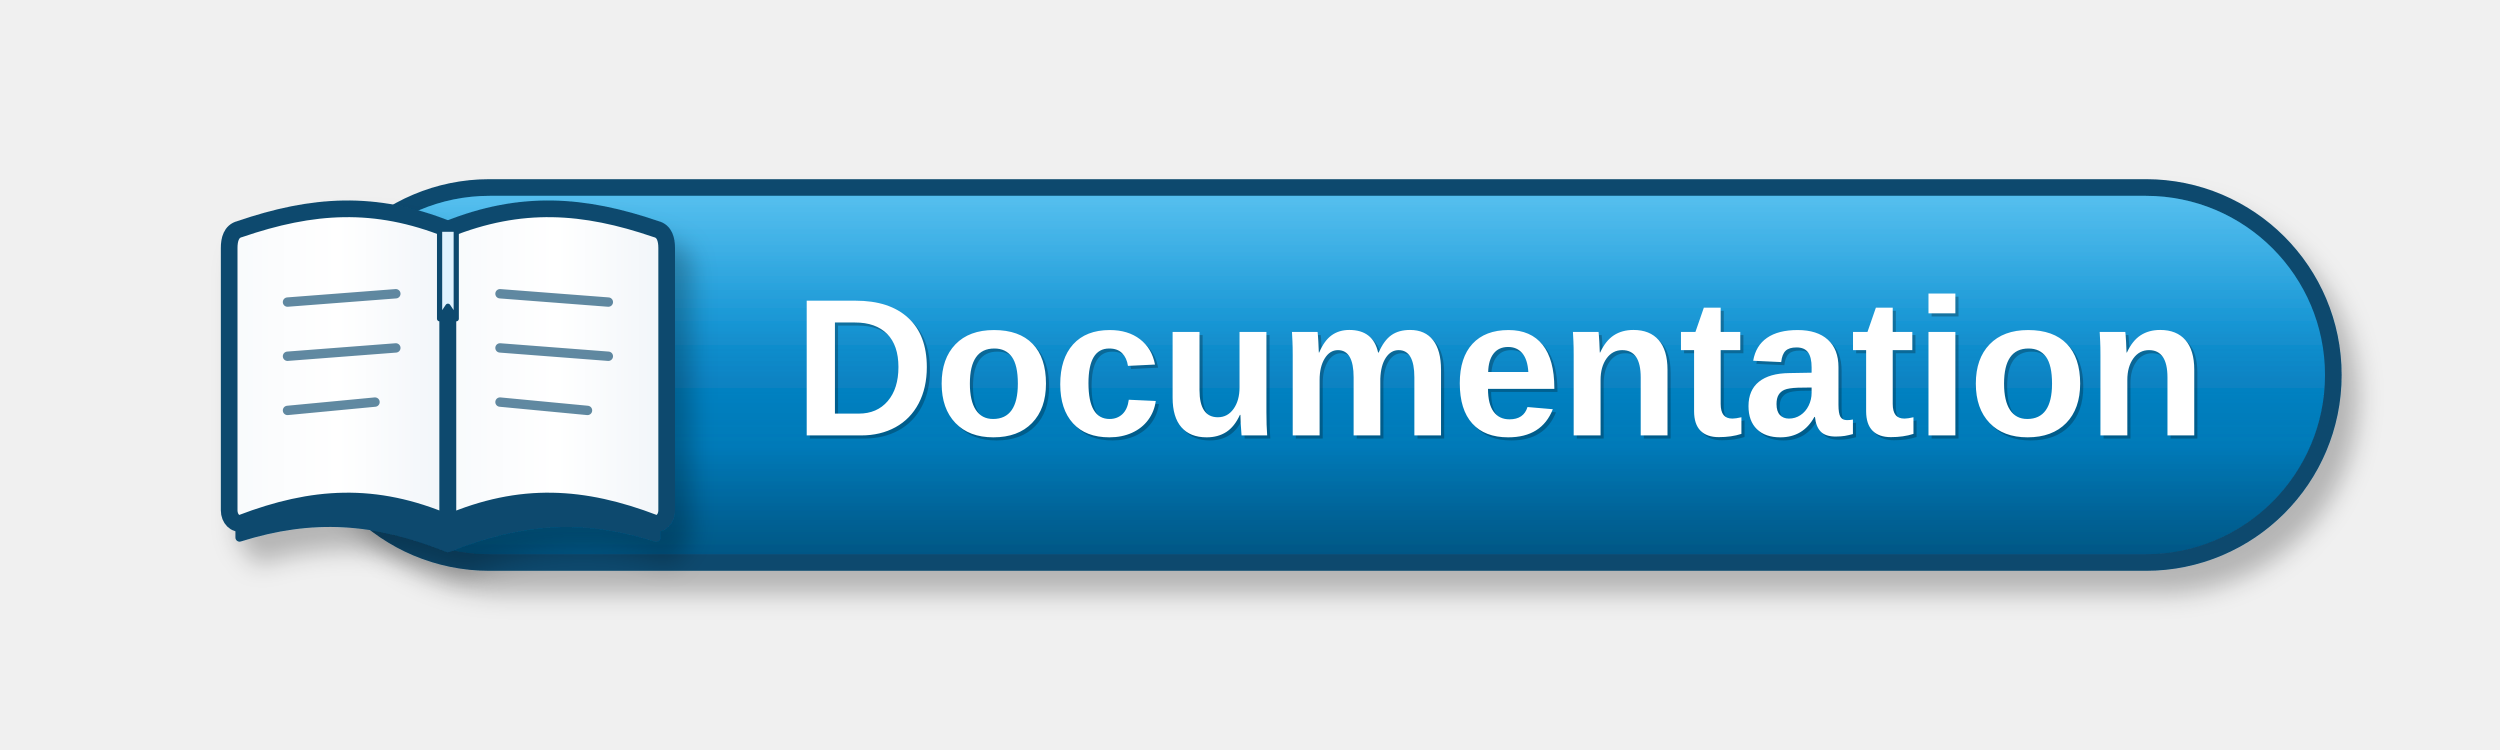
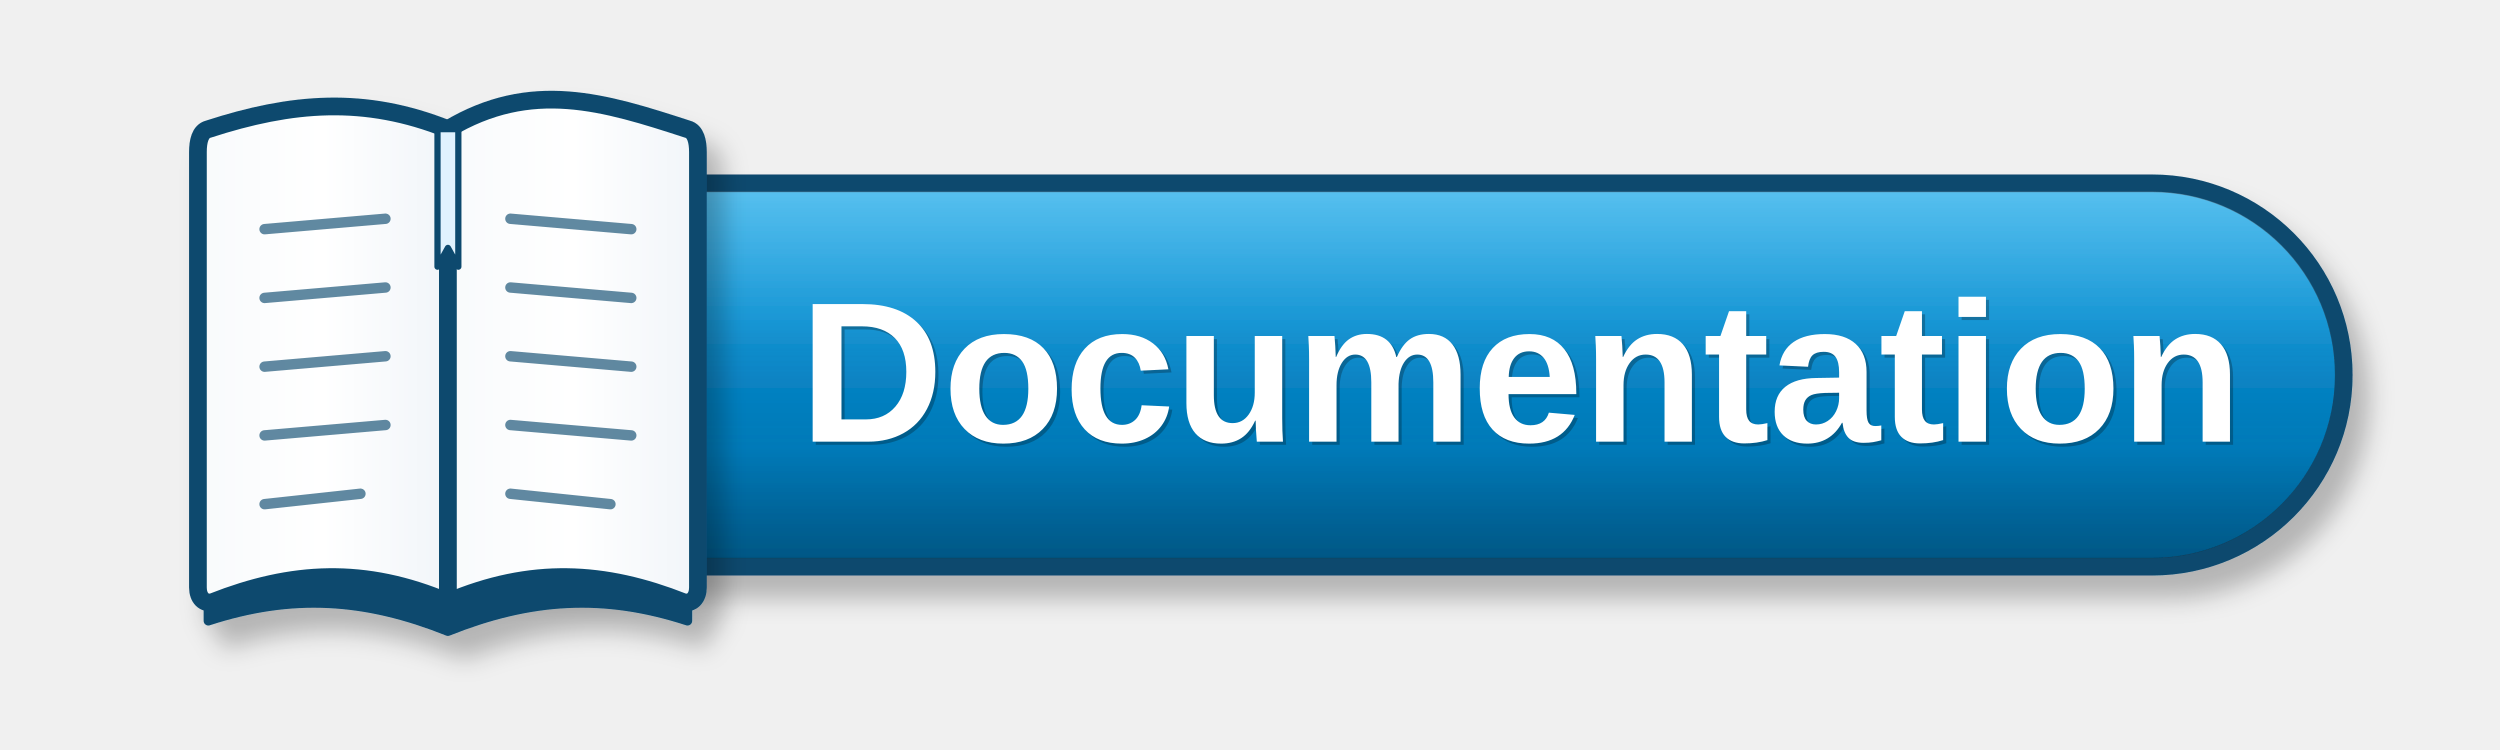
<svg xmlns="http://www.w3.org/2000/svg" viewBox="0 0 1200 360" width="1200" height="360">
  <defs>
    <filter id="shadow_blue" x="-15%" y="-15%" width="140%" height="140%">
      <feDropShadow dx="8" dy="11" stdDeviation="6" flood-color="#000000" flood-opacity="0.25" />
    </filter>
    <linearGradient id="pillGrad_blue" x1="0%" y1="0%" x2="0%" y2="100%">
      <stop offset="0%" stop-color="#0ea5e9" />
      <stop offset="50%" stop-color="#0284c7" />
      <stop offset="100%" stop-color="#0369a1" />
    </linearGradient>
    <linearGradient id="gloss_blue" x1="0%" y1="0%" x2="0%" y2="100%">
      <stop offset="0%" stop-color="#ffffff" stop-opacity="0.30" />
      <stop offset="35%" stop-color="#ffffff" stop-opacity="0.08" />
      <stop offset="70%" stop-color="#000000" stop-opacity="0.0" />
      <stop offset="100%" stop-color="#000000" stop-opacity="0.18" />
    </linearGradient>
    <linearGradient id="pageGrad" x1="0%" y1="0%" x2="100%" y2="0%">
      <stop offset="0%" stop-color="#f8fafc" />
      <stop offset="50%" stop-color="#ffffff" />
      <stop offset="100%" stop-color="#f1f5f9" />
    </linearGradient>
  </defs>
  <g filter="url(#shadow_blue)">
-     <rect x="145" y="90" width="975" height="180" rx="90" ry="90" fill="url(#pillGrad_blue)" stroke="#0c4a6e" stroke-width="8" />
-     <rect x="149" y="94" width="967" height="172" rx="86" ry="86" fill="url(#gloss_blue)" />
+     <rect x="145" y="88" width="980" height="184" rx="92" ry="92" fill="url(#pillGrad_blue)" stroke="#0c4a6e" stroke-width="8.5" />
+     <rect x="149" y="92" width="972" height="176" rx="88" ry="88" fill="url(#gloss_blue)" />
  </g>
  <g filter="url(#shadow_blue)">
-     <path d="M 115 248              C 150 237, 180 239, 215 253              C 250 239, 280 237, 315 248              L 315 258              C 280 247, 250 249, 215 263              C 180 249, 150 247, 115 258              Z" fill="#0c4a6e" stroke="#0c4a6e" stroke-width="4" stroke-linejoin="round" />
-     <path d="M 215 110              C 180 96, 150 98, 115 110              C 111 111, 110 115, 110 119              L 110 245              C 110 249, 113 252, 116 251              C 150 238, 180 236, 215 251              Z" fill="url(#pageGrad)" stroke="#0c4a6e" stroke-width="8" stroke-linejoin="round" />
-     <path d="M 215 110              C 250 96, 280 98, 315 110              C 319 111, 320 115, 320 119              L 320 245              C 320 249, 317 252, 314 251              C 280 238, 250 236, 215 251              Z" fill="url(#pageGrad)" stroke="#0c4a6e" stroke-width="8" stroke-linejoin="round" />
-     <line x1="215" y1="110" x2="215" y2="251" stroke="#0c4a6e" stroke-width="6" stroke-linecap="round" />
-     <path d="M 211 110              L 211 153              L 215 147              L 219 153              L 219 110              Z" fill="#e0f2fe" stroke="#0c4a6e" stroke-width="2.5" stroke-linejoin="round" />
-     <line x1="138" y1="145" x2="190" y2="141" stroke="#0c4a6e" stroke-width="4.5" stroke-linecap="round" opacity="0.65" />
-     <line x1="138" y1="171" x2="190" y2="167" stroke="#0c4a6e" stroke-width="4.5" stroke-linecap="round" opacity="0.65" />
-     <line x1="138" y1="197" x2="180" y2="193" stroke="#0c4a6e" stroke-width="4.5" stroke-linecap="round" opacity="0.65" />
-     <line x1="240" y1="141" x2="292" y2="145" stroke="#0c4a6e" stroke-width="4.5" stroke-linecap="round" opacity="0.65" />
-     <line x1="240" y1="167" x2="292" y2="171" stroke="#0c4a6e" stroke-width="4.5" stroke-linecap="round" opacity="0.65" />
-     <line x1="240" y1="193" x2="282" y2="197" stroke="#0c4a6e" stroke-width="4.5" stroke-linecap="round" opacity="0.65" />
+     <path d="M 100 286              C 140 273, 175 275, 215 291              C 255 277, 290 275, 330 286              L 330 298              C 290 285, 255 287, 215 303              C 175 287, 140 285, 100 298              Z" fill="#0c4a6e" stroke="#0c4a6e" stroke-width="4.5" stroke-linejoin="round" />
+     <path d="M 215 62              C 175 46, 140 49, 100 62              C 96 63, 95 68, 95 73              L 95 282              C 95 287, 98 290, 102 289              C 140 274, 175 272, 215 289              Z" fill="url(#pageGrad)" stroke="#0c4a6e" stroke-width="8.5" stroke-linejoin="round" />
+     <path d="M 215 62              C 255 38, 290 49, 330 62              C 334 63, 335 68, 335 73              L 335 282              C 335 287, 332 290, 328 289              C 290 274, 255 272, 215 289              Z" fill="url(#pageGrad)" stroke="#0c4a6e" stroke-width="8.5" stroke-linejoin="round" />
+     <line x1="215" y1="62" x2="215" y2="289" stroke="#0c4a6e" stroke-width="7" stroke-linecap="round" />
+     <path d="M 210 62              L 210 128              L 215 119              L 220 128              L 220 62              Z" fill="#e0f2fe" stroke="#0c4a6e" stroke-width="3" stroke-linejoin="round" />
+     <line x1="127" y1="110" x2="185" y2="105" stroke="#0c4a6e" stroke-width="5" stroke-linecap="round" opacity="0.65" />
+     <line x1="127" y1="143" x2="185" y2="138" stroke="#0c4a6e" stroke-width="5" stroke-linecap="round" opacity="0.65" />
+     <line x1="127" y1="176" x2="185" y2="171" stroke="#0c4a6e" stroke-width="5" stroke-linecap="round" opacity="0.65" />
+     <line x1="127" y1="209" x2="185" y2="204" stroke="#0c4a6e" stroke-width="5" stroke-linecap="round" opacity="0.65" />
+     <line x1="127" y1="242" x2="173" y2="237" stroke="#0c4a6e" stroke-width="5" stroke-linecap="round" opacity="0.65" />
+     <line x1="245" y1="105" x2="303" y2="110" stroke="#0c4a6e" stroke-width="5" stroke-linecap="round" opacity="0.65" />
+     <line x1="245" y1="138" x2="303" y2="143" stroke="#0c4a6e" stroke-width="5" stroke-linecap="round" opacity="0.65" />
+     <line x1="245" y1="171" x2="303" y2="176" stroke="#0c4a6e" stroke-width="5" stroke-linecap="round" opacity="0.65" />
+     <line x1="245" y1="204" x2="303" y2="209" stroke="#0c4a6e" stroke-width="5" stroke-linecap="round" opacity="0.65" />
+     <line x1="245" y1="237" x2="293" y2="242" stroke="#0c4a6e" stroke-width="5" stroke-linecap="round" opacity="0.65" />
  </g>
  <g>
-     <text x="721.5" y="210.5" font-family="Arial, Helvetica, sans-serif" font-size="94" font-weight="bold" fill="#000000" fill-opacity="0.25" text-anchor="middle" letter-spacing="-0.5">Documentation</text>
-     <text x="720" y="209" font-family="Arial, Helvetica, sans-serif" font-size="94" font-weight="bold" fill="#FFFFFF" text-anchor="middle" letter-spacing="-0.5">Documentation</text>
+     <text x="731.5" y="213.5" font-family="Arial, Helvetica, sans-serif" font-size="96" font-weight="bold" fill="#000000" fill-opacity="0.25" text-anchor="middle" letter-spacing="-0.5">Documentation</text>
+     <text x="730" y="212" font-family="Arial, Helvetica, sans-serif" font-size="96" font-weight="bold" fill="#FFFFFF" text-anchor="middle" letter-spacing="-0.5">Documentation</text>
  </g>
</svg>
